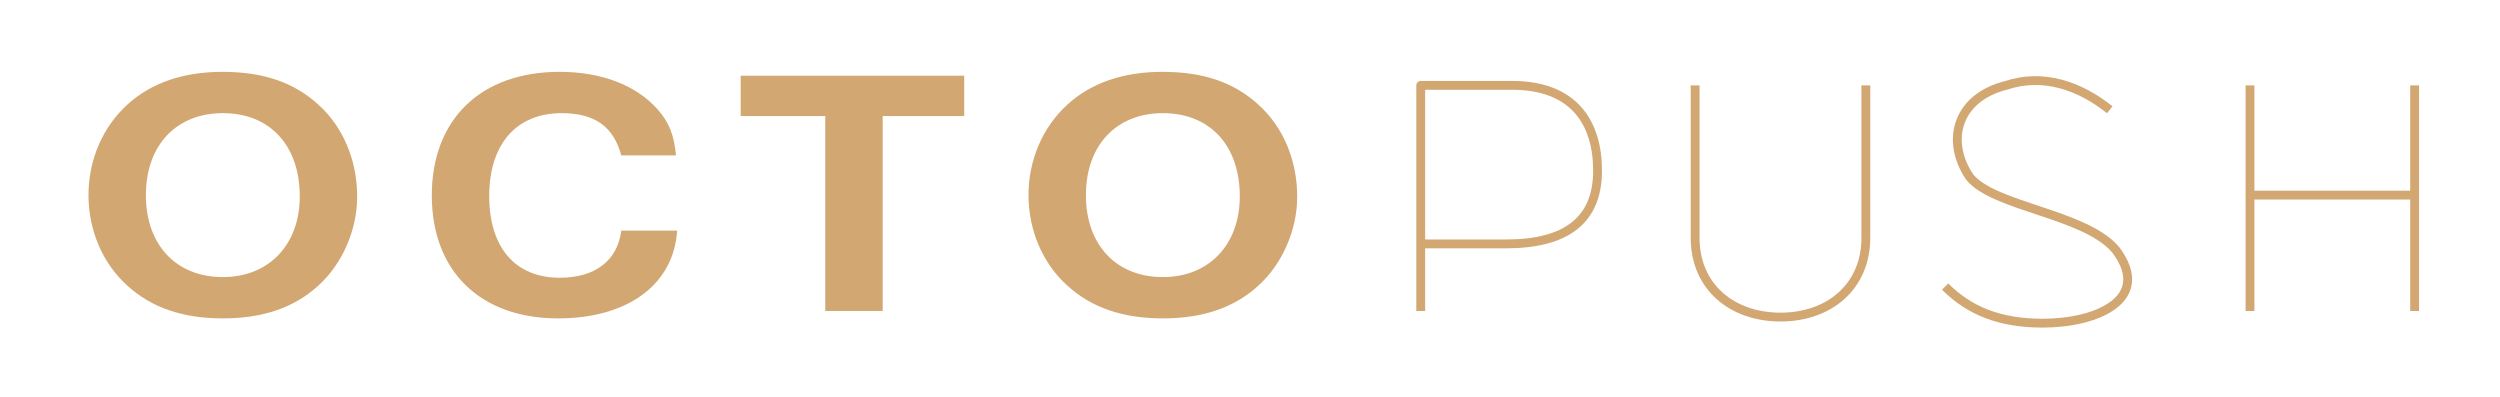
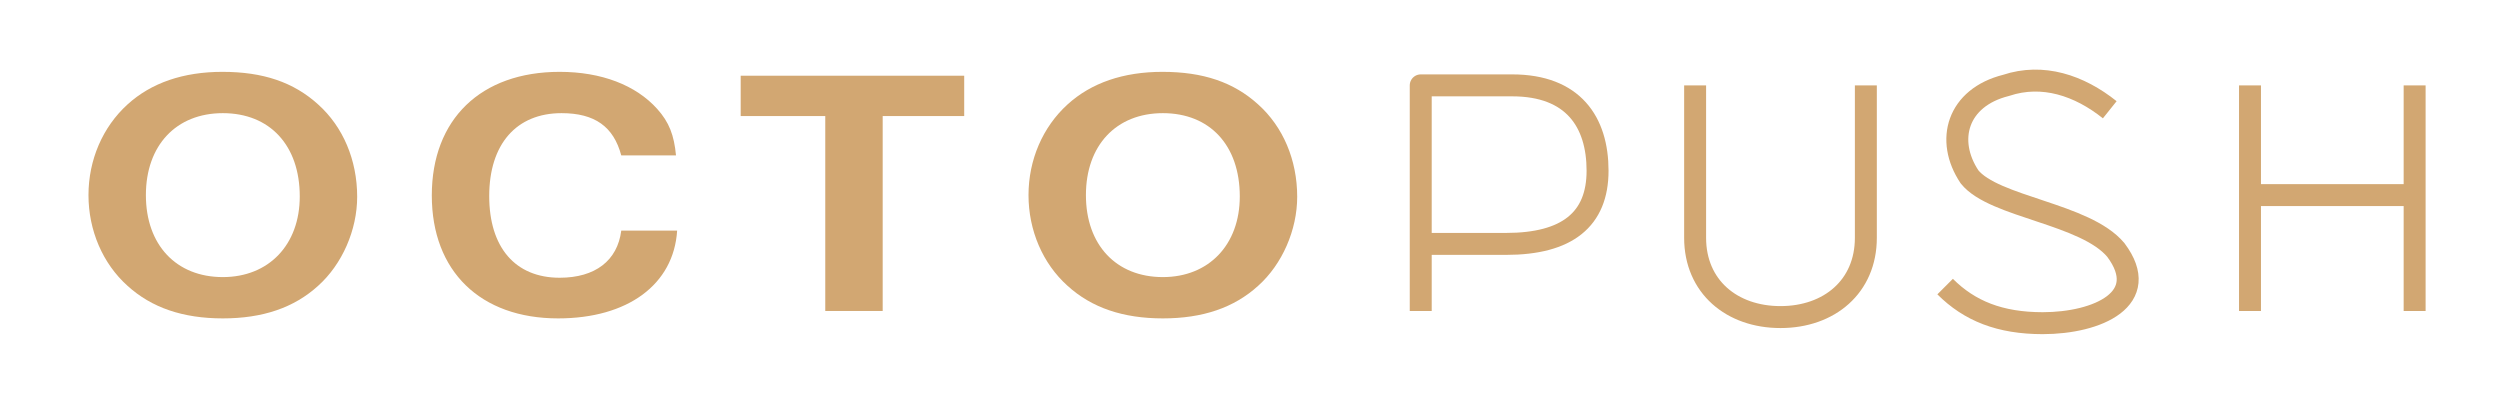
<svg xmlns="http://www.w3.org/2000/svg" viewBox="282 398 410 65" width="2050" height="325">
  <defs>
    <linearGradient id="gold" x1="0" y1="0" x2="1" y2="0" gradientUnits="objectBoundingBox">
      <stop stop-color="#D2A772" />
      <stop offset=".52" stop-color="#F7DBB4" />
      <stop offset="1" stop-color="#C19966" />
    </linearGradient>
  </defs>
  <g fill="#D2A772" color="#D2A772">
    <path d="M318.481 409.783C312.078 409.783 306.805 411.582 302.913 415.128C298.833 418.833 296.511 424.231 296.511 430.0C296.511 435.769 298.833 441.22 302.913 444.872C306.868 448.471 312.015 450.217 318.543 450.217C325.071 450.217 330.219 448.471 334.173 444.872C338.128 441.326 340.576 435.716 340.576 430.265C340.576 424.231 338.253 418.78 334.173 415.128C330.156 411.476 325.134 409.783 318.481 409.783ZM318.543 416.557C326.264 416.557 331.16 421.85 331.16 430.212C331.16 438.15 326.076 443.443 318.543 443.443C310.885 443.443 305.926 438.15 305.926 430.0C305.926 421.85 310.885 416.557 318.543 416.557Z" />
    <path d="M392.864 423.49C392.55 420.156 391.734 418.039 389.788 415.869C386.273 411.953 380.623 409.783 373.781 409.783C360.851 409.783 352.816 417.563 352.816 430.053C352.816 442.49 360.788 450.217 373.53 450.217C384.955 450.217 392.487 444.66 393.052 435.822H383.887C383.26 440.744 379.619 443.549 373.781 443.549C366.5 443.549 362.232 438.574 362.232 430.159C362.232 421.638 366.688 416.557 374.095 416.557C379.556 416.557 382.632 418.78 383.887 423.49Z" />
    <path d="M426.76 417.033H440.13V410.418H403.472V417.033H417.344V449.0H426.76Z" />
    <path d="M472.645 409.783C466.242 409.783 460.97 411.582 457.078 415.128C452.998 418.833 450.675 424.231 450.675 430.0C450.675 435.769 452.998 441.22 457.078 444.872C461.032 448.471 466.18 450.217 472.708 450.217C479.236 450.217 484.383 448.471 488.338 444.872C492.292 441.326 494.74 435.716 494.74 430.265C494.74 424.231 492.418 418.78 488.338 415.128C484.32 411.476 479.299 409.783 472.645 409.783ZM472.708 416.557C480.429 416.557 485.325 421.85 485.325 430.212C485.325 438.15 480.24 443.443 472.708 443.443C465.05 443.443 460.091 438.15 460.091 430.0C460.091 421.85 465.05 416.557 472.708 416.557Z" />
-     <g fill="none" stroke="currentColor" stroke-width="1.45" stroke-linecap="butt" stroke-linejoin="round">
+     <g fill="none" stroke="currentColor" stroke-width="3.6" stroke-linecap="butt" stroke-linejoin="round">
      <path d="M515 449 V412 H530 C540 412 544 418 544 426 C544 434 539 438 529 438 H515" />
      <path d="M560 412 V437 C560 445 566 450 574 450 C582 450 588 445 588 437 V412" />
      <path d="M628 416 C623 412 617 410 611 412 C603 414 601 421 605 427 C609 432 624 433 629 439 C635 447 626 451 617 451 C610 451 605 449 601 445" />
      <path d="M651 412 V449 M651 430 H678 M678 412 V449" />
    </g>
  </g>
</svg>
